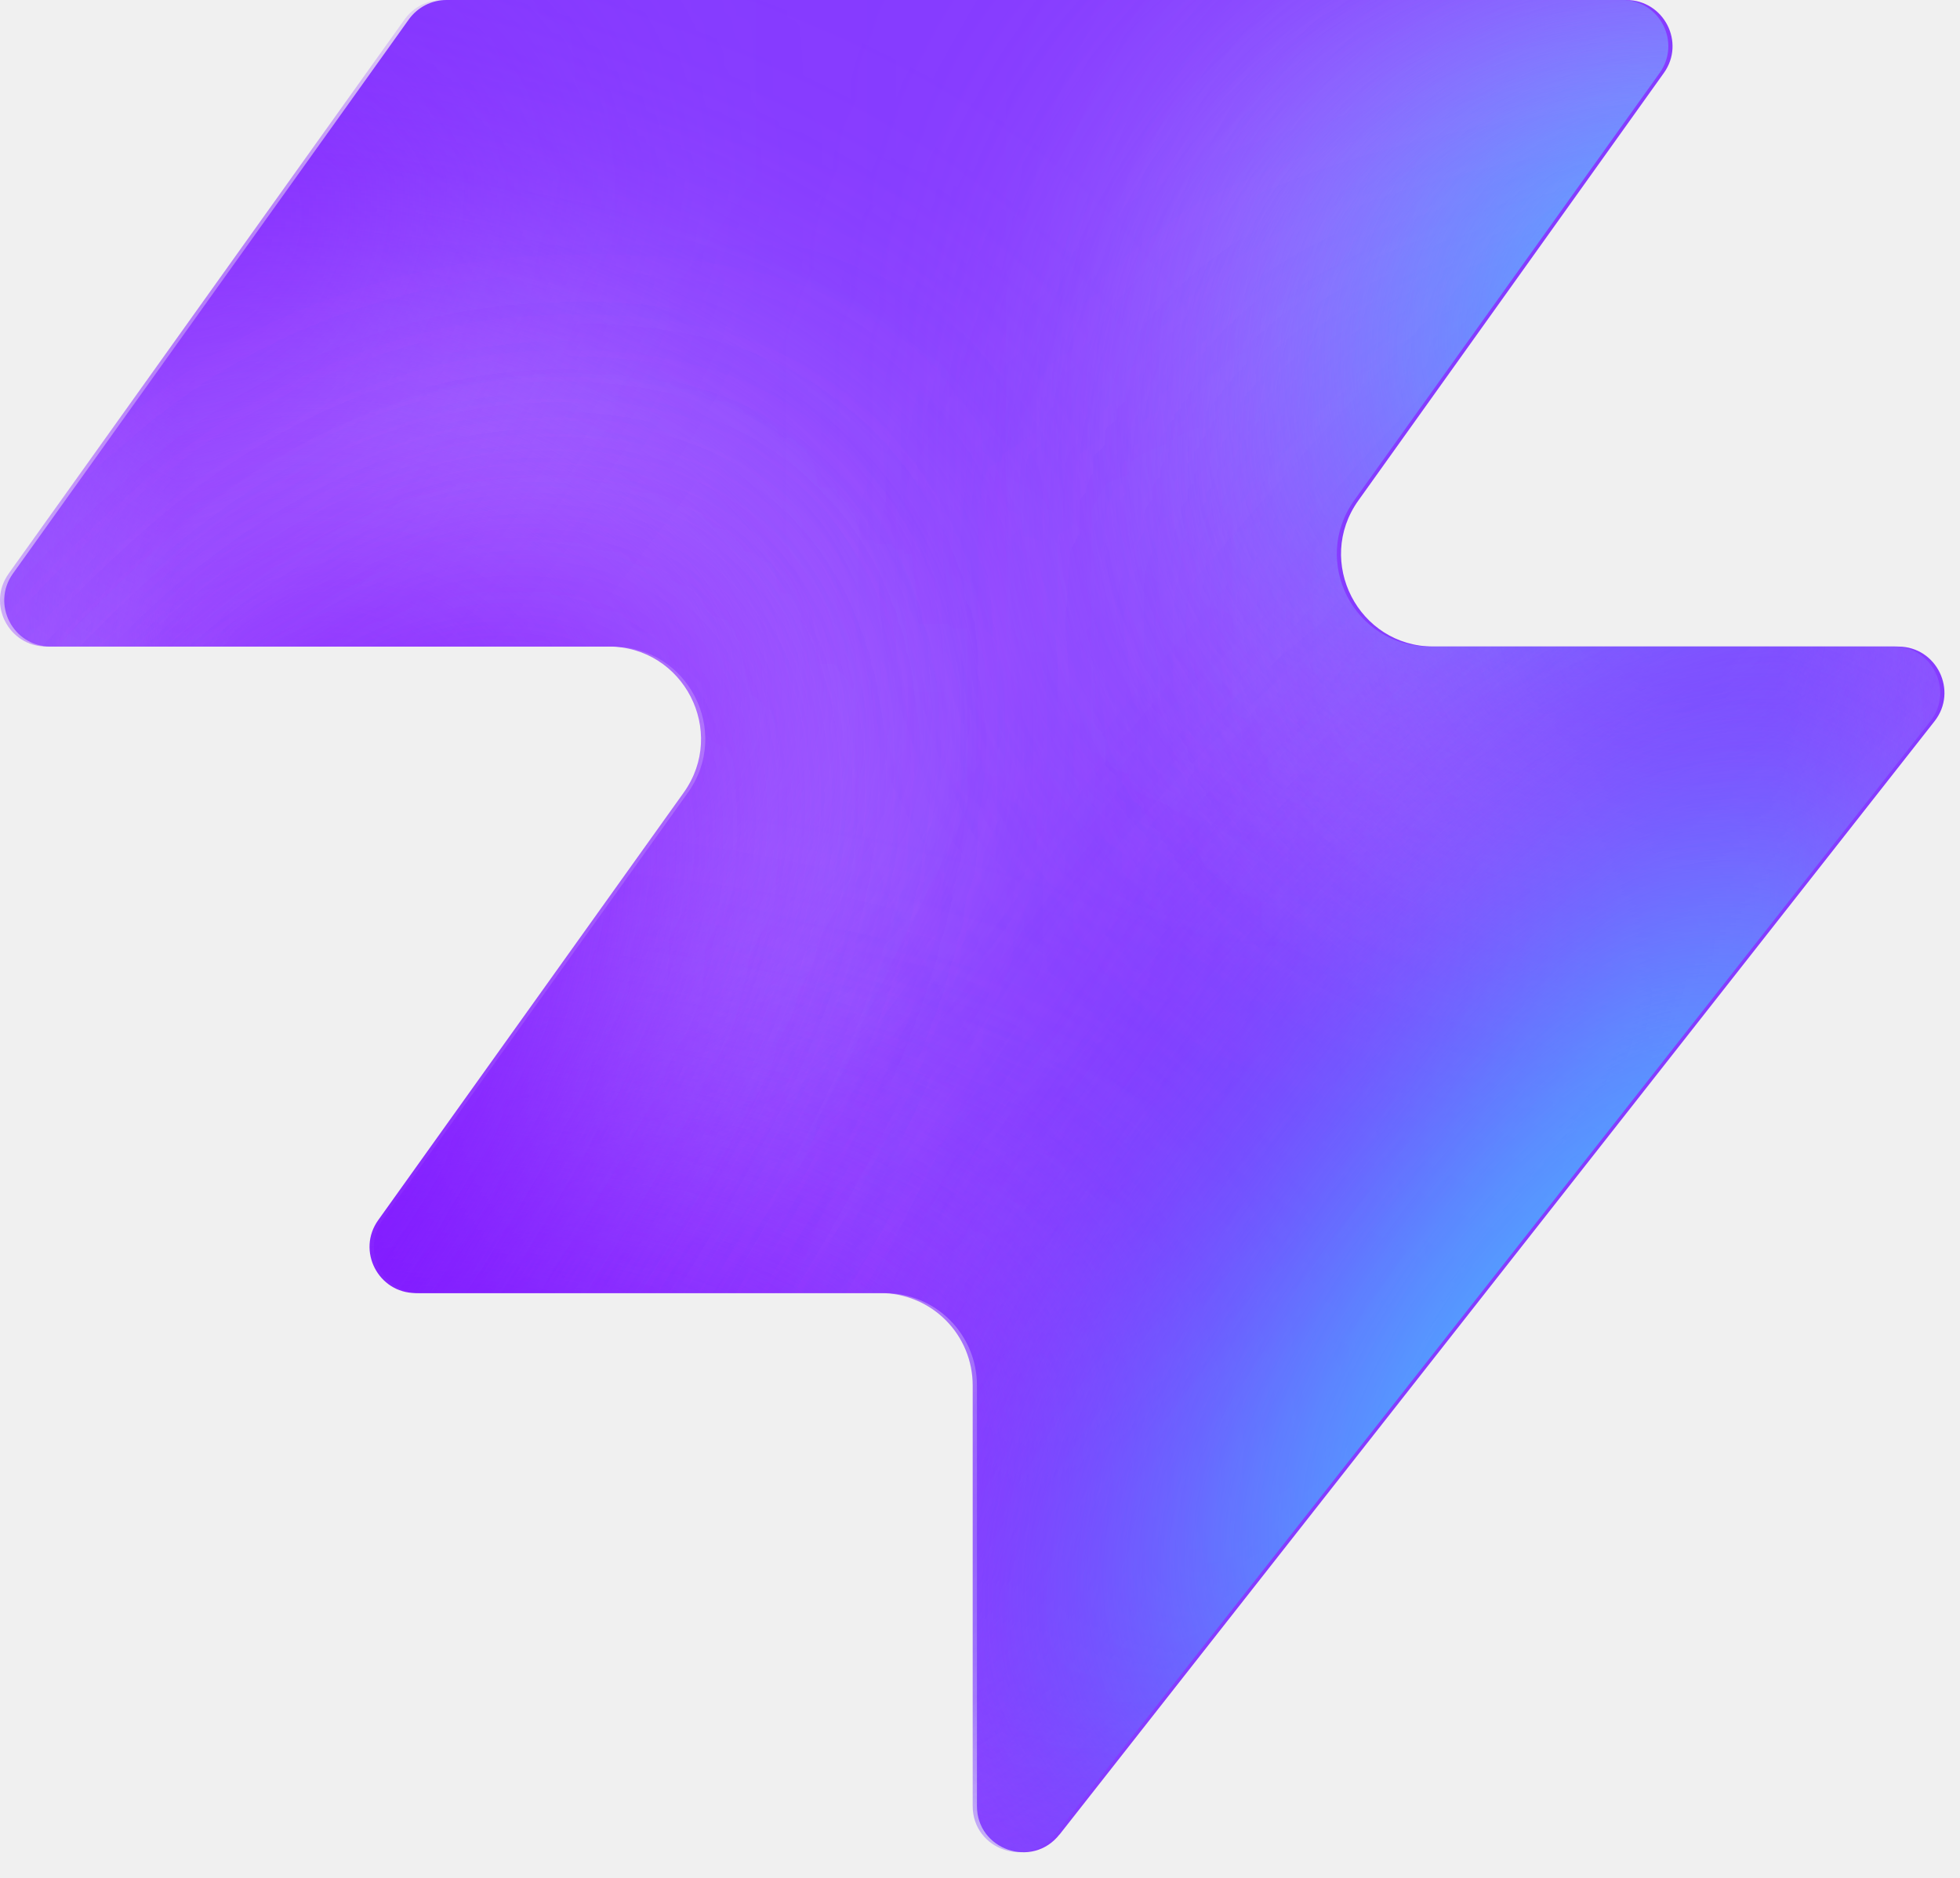
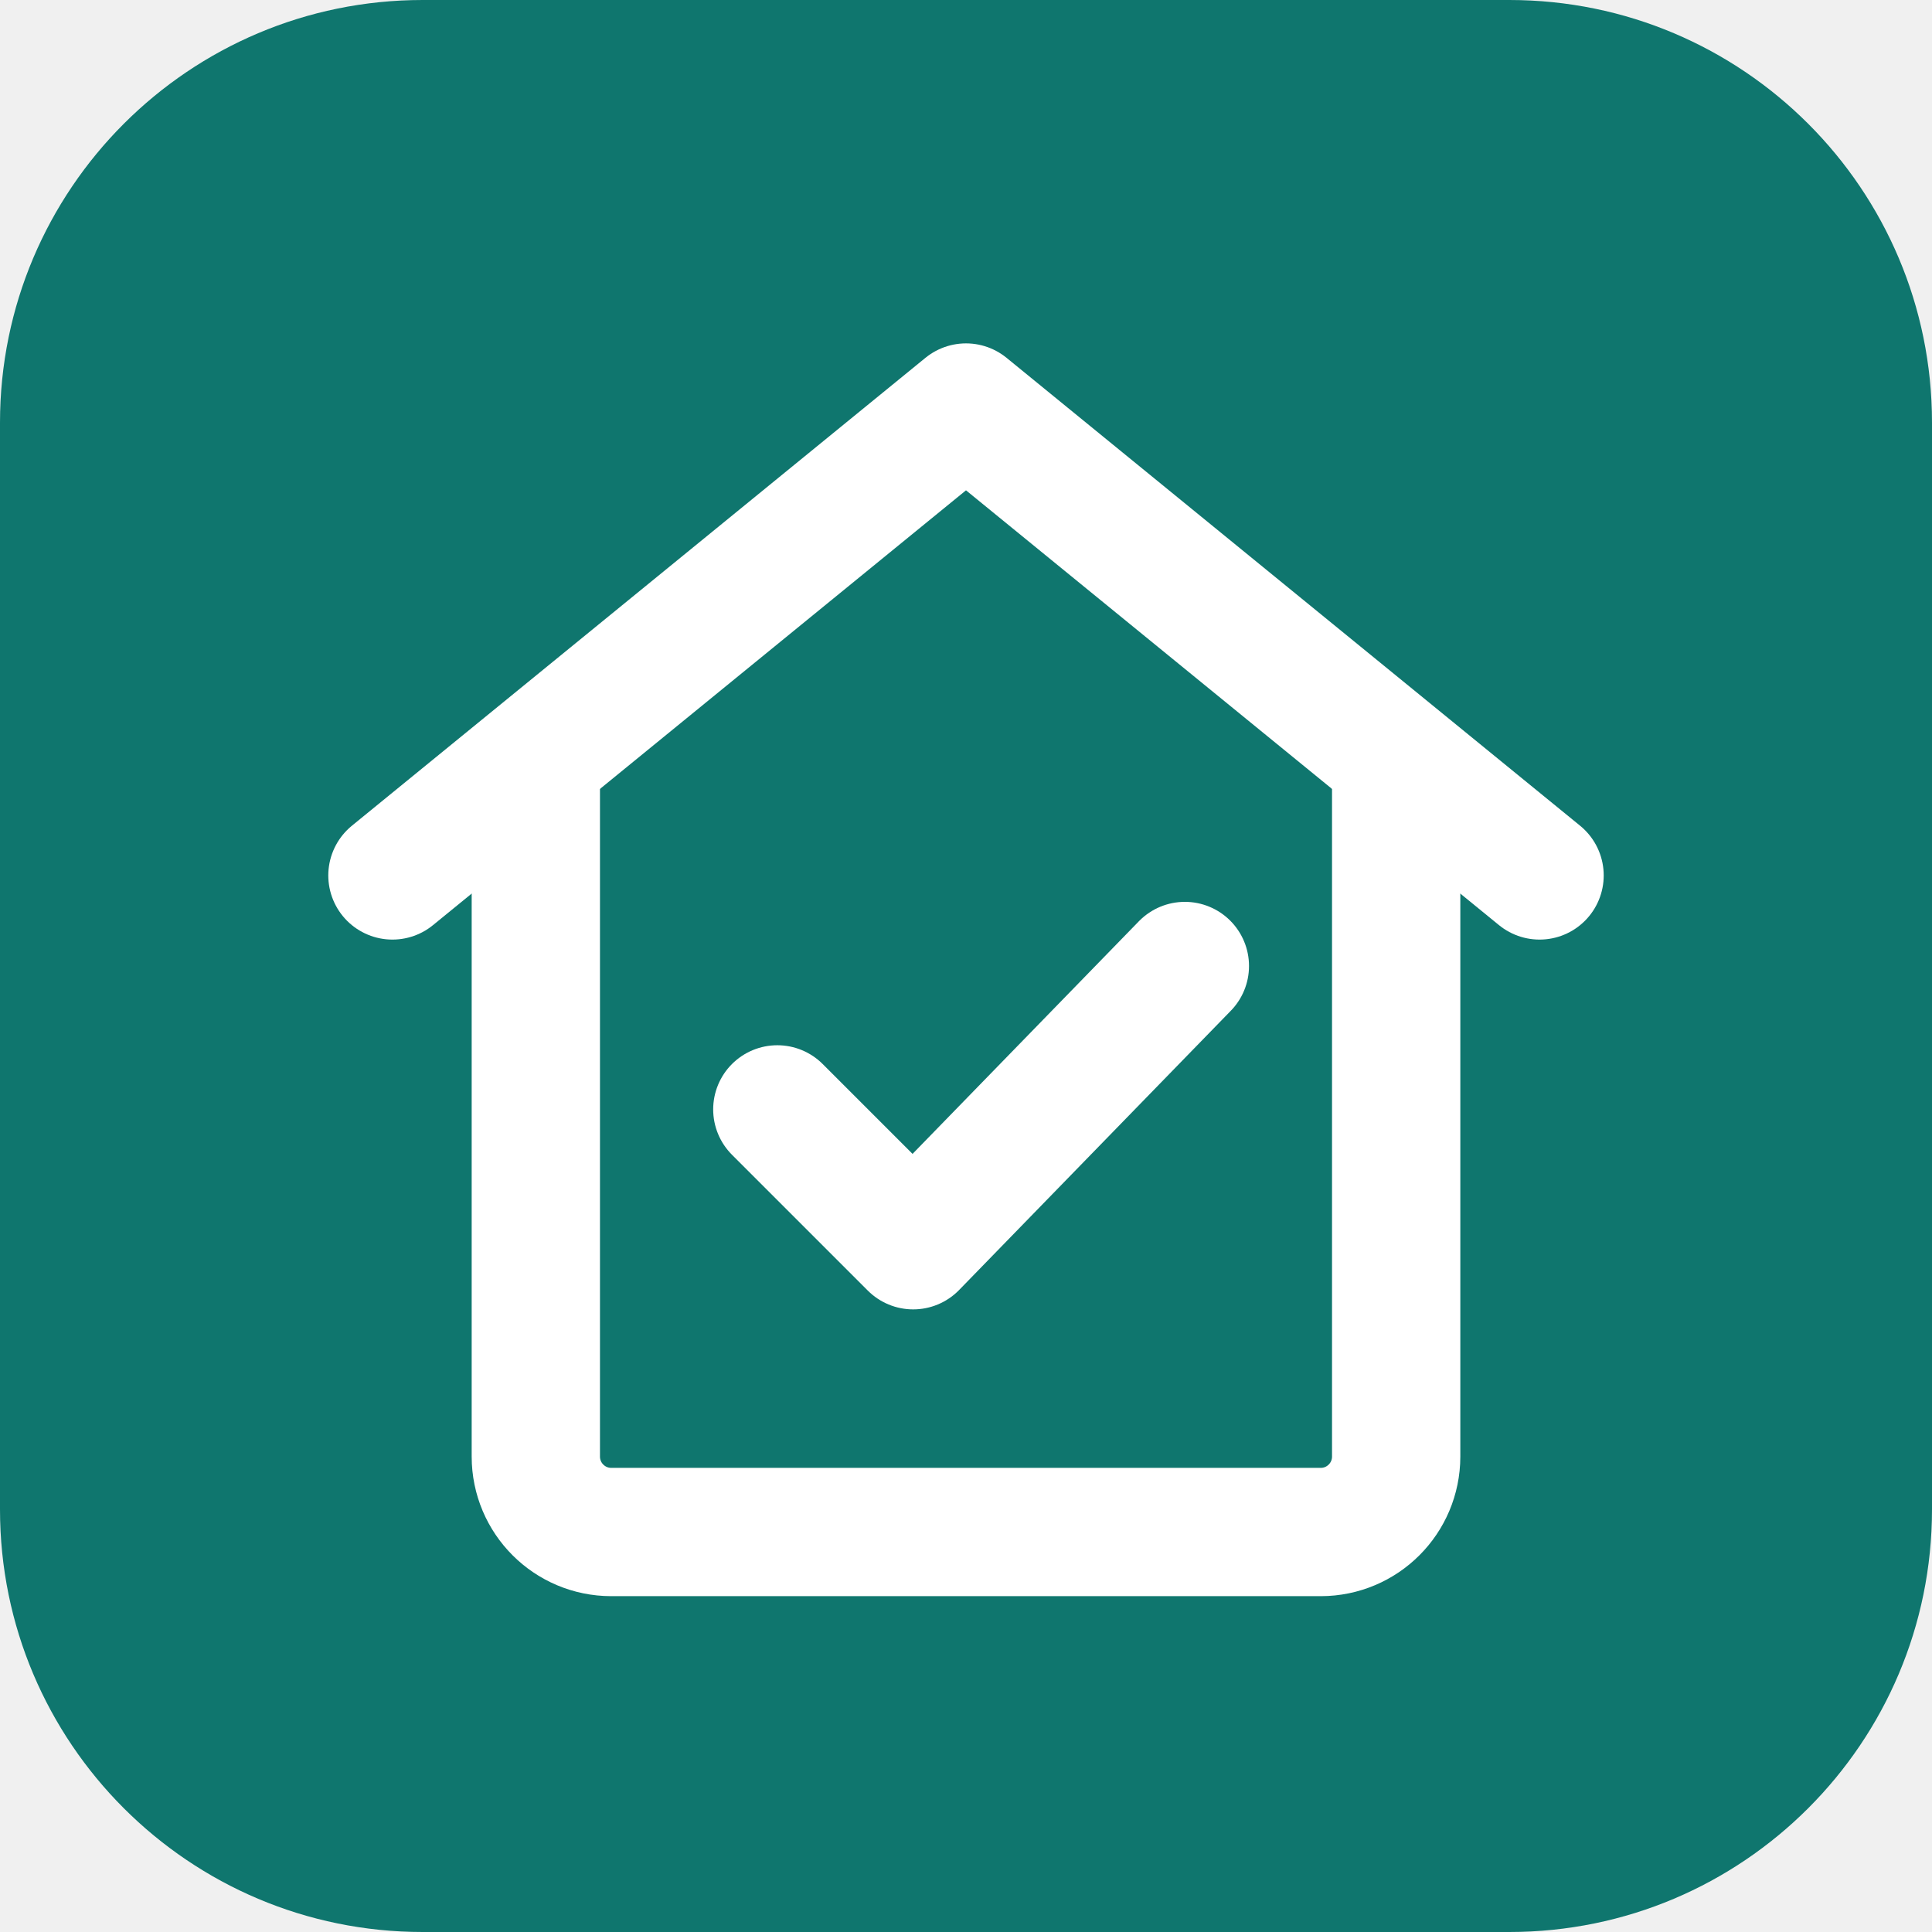
- <svg xmlns="http://www.w3.org/2000/svg" width="48" height="46" fill="none" viewBox="0 0 48 46">
-   <path fill="#863bff" d="M25.946 44.938c-.664.845-2.021.375-2.021-.698V33.937a2.26 2.26 0 0 0-2.262-2.262H10.287c-.92 0-1.456-1.04-.92-1.788l7.48-10.471c1.07-1.497 0-3.578-1.842-3.578H1.237c-.92 0-1.456-1.04-.92-1.788L10.013.474c.214-.297.556-.474.92-.474h28.894c.92 0 1.456 1.04.92 1.788l-7.48 10.471c-1.07 1.498 0 3.579 1.842 3.579h11.377c.943 0 1.473 1.088.89 1.83L25.947 44.94z" style="fill:#863bff;fill:color(display-p3 .525 .23 1);fill-opacity:1" />
-   <mask id="a" width="48" height="46" x="0" y="0" maskUnits="userSpaceOnUse" style="mask-type:alpha">
-     <path fill="#000" d="M25.842 44.938c-.664.844-2.021.375-2.021-.698V33.937a2.26 2.26 0 0 0-2.262-2.262H10.183c-.92 0-1.456-1.04-.92-1.788l7.48-10.471c1.07-1.498 0-3.579-1.842-3.579H1.133c-.92 0-1.456-1.04-.92-1.787L9.91.473c.214-.297.556-.474.92-.474h28.894c.92 0 1.456 1.04.92 1.788l-7.48 10.471c-1.07 1.498 0 3.578 1.842 3.578h11.377c.943 0 1.473 1.088.89 1.832L25.843 44.94z" style="fill:#000;fill-opacity:1" />
-   </mask>
-   <g mask="url(#a)">
-     <g filter="url(#b)">
-       <ellipse cx="5.508" cy="14.704" fill="#ede6ff" rx="5.508" ry="14.704" style="fill:#ede6ff;fill:color(display-p3 .927 .903 1);fill-opacity:1" transform="matrix(.00324 1 1 -.00324 -4.47 31.516)" />
-     </g>
-     <g filter="url(#c)">
-       <ellipse cx="10.399" cy="29.851" fill="#ede6ff" rx="10.399" ry="29.851" style="fill:#ede6ff;fill:color(display-p3 .927 .903 1);fill-opacity:1" transform="matrix(.00324 1 1 -.00324 -39.328 7.883)" />
-     </g>
-     <g filter="url(#d)">
-       <ellipse cx="5.508" cy="30.487" fill="#7e14ff" rx="5.508" ry="30.487" style="fill:#7e14ff;fill:color(display-p3 .492 .077 1);fill-opacity:1" transform="rotate(89.814 -25.913 -14.639)scale(1 -1)" />
-     </g>
-     <g filter="url(#e)">
-       <ellipse cx="5.508" cy="30.599" fill="#7e14ff" rx="5.508" ry="30.599" style="fill:#7e14ff;fill:color(display-p3 .492 .077 1);fill-opacity:1" transform="rotate(89.814 -32.644 -3.334)scale(1 -1)" />
-     </g>
-     <g filter="url(#f)">
-       <ellipse cx="5.508" cy="30.599" fill="#7e14ff" rx="5.508" ry="30.599" style="fill:#7e14ff;fill:color(display-p3 .492 .077 1);fill-opacity:1" transform="matrix(.00324 1 1 -.00324 -34.34 30.47)" />
-     </g>
-     <g filter="url(#g)">
-       <ellipse cx="14.072" cy="22.078" fill="#ede6ff" rx="14.072" ry="22.078" style="fill:#ede6ff;fill:color(display-p3 .927 .903 1);fill-opacity:1" transform="rotate(93.35 24.506 48.493)scale(-1 1)" />
-     </g>
-     <g filter="url(#h)">
-       <ellipse cx="3.47" cy="21.501" fill="#7e14ff" rx="3.47" ry="21.501" style="fill:#7e14ff;fill:color(display-p3 .492 .077 1);fill-opacity:1" transform="rotate(89.009 28.708 47.59)scale(-1 1)" />
-     </g>
-     <g filter="url(#i)">
-       <ellipse cx="3.47" cy="21.501" fill="#7e14ff" rx="3.47" ry="21.501" style="fill:#7e14ff;fill:color(display-p3 .492 .077 1);fill-opacity:1" transform="rotate(89.009 28.708 47.59)scale(-1 1)" />
-     </g>
-     <g filter="url(#j)">
-       <ellipse cx=".387" cy="8.972" fill="#7e14ff" rx="4.407" ry="29.108" style="fill:#7e14ff;fill:color(display-p3 .492 .077 1);fill-opacity:1" transform="rotate(39.51 .387 8.972)" />
-     </g>
-     <g filter="url(#k)">
-       <ellipse cx="47.523" cy="-6.092" fill="#7e14ff" rx="4.407" ry="29.108" style="fill:#7e14ff;fill:color(display-p3 .492 .077 1);fill-opacity:1" transform="rotate(37.892 47.523 -6.092)" />
-     </g>
-     <g filter="url(#l)">
-       <ellipse cx="41.412" cy="6.333" fill="#47bfff" rx="5.971" ry="9.665" style="fill:#47bfff;fill:color(display-p3 .28 .748 1);fill-opacity:1" transform="rotate(37.892 41.412 6.333)" />
-     </g>
-     <g filter="url(#m)">
-       <ellipse cx="-1.879" cy="38.332" fill="#7e14ff" rx="4.407" ry="29.108" style="fill:#7e14ff;fill:color(display-p3 .492 .077 1);fill-opacity:1" transform="rotate(37.892 -1.88 38.332)" />
-     </g>
-     <g filter="url(#n)">
-       <ellipse cx="-1.879" cy="38.332" fill="#7e14ff" rx="4.407" ry="29.108" style="fill:#7e14ff;fill:color(display-p3 .492 .077 1);fill-opacity:1" transform="rotate(37.892 -1.88 38.332)" />
-     </g>
-     <g filter="url(#o)">
-       <ellipse cx="35.651" cy="29.907" fill="#7e14ff" rx="4.407" ry="29.108" style="fill:#7e14ff;fill:color(display-p3 .492 .077 1);fill-opacity:1" transform="rotate(37.892 35.651 29.907)" />
-     </g>
-     <g filter="url(#p)">
-       <ellipse cx="38.418" cy="32.4" fill="#47bfff" rx="5.971" ry="15.297" style="fill:#47bfff;fill:color(display-p3 .28 .748 1);fill-opacity:1" transform="rotate(37.892 38.418 32.4)" />
-     </g>
+ <svg xmlns="http://www.w3.org/2000/svg" viewBox="0 0 512 512" fill="none">
+   <rect width="512" height="512" rx="112" fill="#0F766E" />
+   <g stroke="#FFFFFF" stroke-width="34" stroke-linecap="round" stroke-linejoin="round">
+     <path d="M104 232L256 108L408 232" />
+     <path d="M142 204V386C142 397.046 150.954 406 162 406H350C361.046 406 370 397.046 370 386V204" />
+     <path d="M206 294L242 330L314 256" />
  </g>
-   <defs>
-     <filter id="b" width="60.045" height="41.654" x="-19.77" y="16.149" color-interpolation-filters="sRGB" filterUnits="userSpaceOnUse">
-       <feFlood flood-opacity="0" result="BackgroundImageFix" />
-       <feBlend in="SourceGraphic" in2="BackgroundImageFix" result="shape" />
-       <feGaussianBlur result="effect1_foregroundBlur_2002_17158" stdDeviation="7.659" />
-     </filter>
-     <filter id="c" width="90.34" height="51.437" x="-54.613" y="-7.533" color-interpolation-filters="sRGB" filterUnits="userSpaceOnUse">
-       <feFlood flood-opacity="0" result="BackgroundImageFix" />
-       <feBlend in="SourceGraphic" in2="BackgroundImageFix" result="shape" />
-       <feGaussianBlur result="effect1_foregroundBlur_2002_17158" stdDeviation="7.659" />
-     </filter>
-     <filter id="d" width="79.355" height="29.4" x="-49.64" y="2.03" color-interpolation-filters="sRGB" filterUnits="userSpaceOnUse">
-       <feFlood flood-opacity="0" result="BackgroundImageFix" />
-       <feBlend in="SourceGraphic" in2="BackgroundImageFix" result="shape" />
-       <feGaussianBlur result="effect1_foregroundBlur_2002_17158" stdDeviation="4.596" />
-     </filter>
-     <filter id="e" width="79.579" height="29.4" x="-45.045" y="20.029" color-interpolation-filters="sRGB" filterUnits="userSpaceOnUse">
-       <feFlood flood-opacity="0" result="BackgroundImageFix" />
-       <feBlend in="SourceGraphic" in2="BackgroundImageFix" result="shape" />
-       <feGaussianBlur result="effect1_foregroundBlur_2002_17158" stdDeviation="4.596" />
-     </filter>
-     <filter id="f" width="79.579" height="29.4" x="-43.513" y="21.178" color-interpolation-filters="sRGB" filterUnits="userSpaceOnUse">
-       <feFlood flood-opacity="0" result="BackgroundImageFix" />
-       <feBlend in="SourceGraphic" in2="BackgroundImageFix" result="shape" />
-       <feGaussianBlur result="effect1_foregroundBlur_2002_17158" stdDeviation="4.596" />
-     </filter>
-     <filter id="g" width="74.749" height="58.852" x="15.756" y="-17.901" color-interpolation-filters="sRGB" filterUnits="userSpaceOnUse">
-       <feFlood flood-opacity="0" result="BackgroundImageFix" />
-       <feBlend in="SourceGraphic" in2="BackgroundImageFix" result="shape" />
-       <feGaussianBlur result="effect1_foregroundBlur_2002_17158" stdDeviation="7.659" />
-     </filter>
-     <filter id="h" width="61.377" height="25.362" x="23.548" y="2.284" color-interpolation-filters="sRGB" filterUnits="userSpaceOnUse">
-       <feFlood flood-opacity="0" result="BackgroundImageFix" />
-       <feBlend in="SourceGraphic" in2="BackgroundImageFix" result="shape" />
-       <feGaussianBlur result="effect1_foregroundBlur_2002_17158" stdDeviation="4.596" />
-     </filter>
-     <filter id="i" width="61.377" height="25.362" x="23.548" y="2.284" color-interpolation-filters="sRGB" filterUnits="userSpaceOnUse">
-       <feFlood flood-opacity="0" result="BackgroundImageFix" />
-       <feBlend in="SourceGraphic" in2="BackgroundImageFix" result="shape" />
-       <feGaussianBlur result="effect1_foregroundBlur_2002_17158" stdDeviation="4.596" />
-     </filter>
-     <filter id="j" width="56.045" height="63.649" x="-27.636" y="-22.853" color-interpolation-filters="sRGB" filterUnits="userSpaceOnUse">
-       <feFlood flood-opacity="0" result="BackgroundImageFix" />
-       <feBlend in="SourceGraphic" in2="BackgroundImageFix" result="shape" />
-       <feGaussianBlur result="effect1_foregroundBlur_2002_17158" stdDeviation="4.596" />
-     </filter>
-     <filter id="k" width="54.814" height="64.646" x="20.116" y="-38.415" color-interpolation-filters="sRGB" filterUnits="userSpaceOnUse">
-       <feFlood flood-opacity="0" result="BackgroundImageFix" />
-       <feBlend in="SourceGraphic" in2="BackgroundImageFix" result="shape" />
-       <feGaussianBlur result="effect1_foregroundBlur_2002_17158" stdDeviation="4.596" />
-     </filter>
-     <filter id="l" width="33.541" height="35.313" x="24.641" y="-11.323" color-interpolation-filters="sRGB" filterUnits="userSpaceOnUse">
-       <feFlood flood-opacity="0" result="BackgroundImageFix" />
-       <feBlend in="SourceGraphic" in2="BackgroundImageFix" result="shape" />
-       <feGaussianBlur result="effect1_foregroundBlur_2002_17158" stdDeviation="4.596" />
-     </filter>
-     <filter id="m" width="54.814" height="64.646" x="-29.286" y="6.009" color-interpolation-filters="sRGB" filterUnits="userSpaceOnUse">
-       <feFlood flood-opacity="0" result="BackgroundImageFix" />
-       <feBlend in="SourceGraphic" in2="BackgroundImageFix" result="shape" />
-       <feGaussianBlur result="effect1_foregroundBlur_2002_17158" stdDeviation="4.596" />
-     </filter>
-     <filter id="n" width="54.814" height="64.646" x="-29.286" y="6.009" color-interpolation-filters="sRGB" filterUnits="userSpaceOnUse">
-       <feFlood flood-opacity="0" result="BackgroundImageFix" />
-       <feBlend in="SourceGraphic" in2="BackgroundImageFix" result="shape" />
-       <feGaussianBlur result="effect1_foregroundBlur_2002_17158" stdDeviation="4.596" />
-     </filter>
-     <filter id="o" width="54.814" height="64.646" x="8.244" y="-2.416" color-interpolation-filters="sRGB" filterUnits="userSpaceOnUse">
-       <feFlood flood-opacity="0" result="BackgroundImageFix" />
-       <feBlend in="SourceGraphic" in2="BackgroundImageFix" result="shape" />
-       <feGaussianBlur result="effect1_foregroundBlur_2002_17158" stdDeviation="4.596" />
-     </filter>
-     <filter id="p" width="39.409" height="43.623" x="18.713" y="10.588" color-interpolation-filters="sRGB" filterUnits="userSpaceOnUse">
-       <feFlood flood-opacity="0" result="BackgroundImageFix" />
-       <feBlend in="SourceGraphic" in2="BackgroundImageFix" result="shape" />
-       <feGaussianBlur result="effect1_foregroundBlur_2002_17158" stdDeviation="4.596" />
-     </filter>
-   </defs>
</svg>
